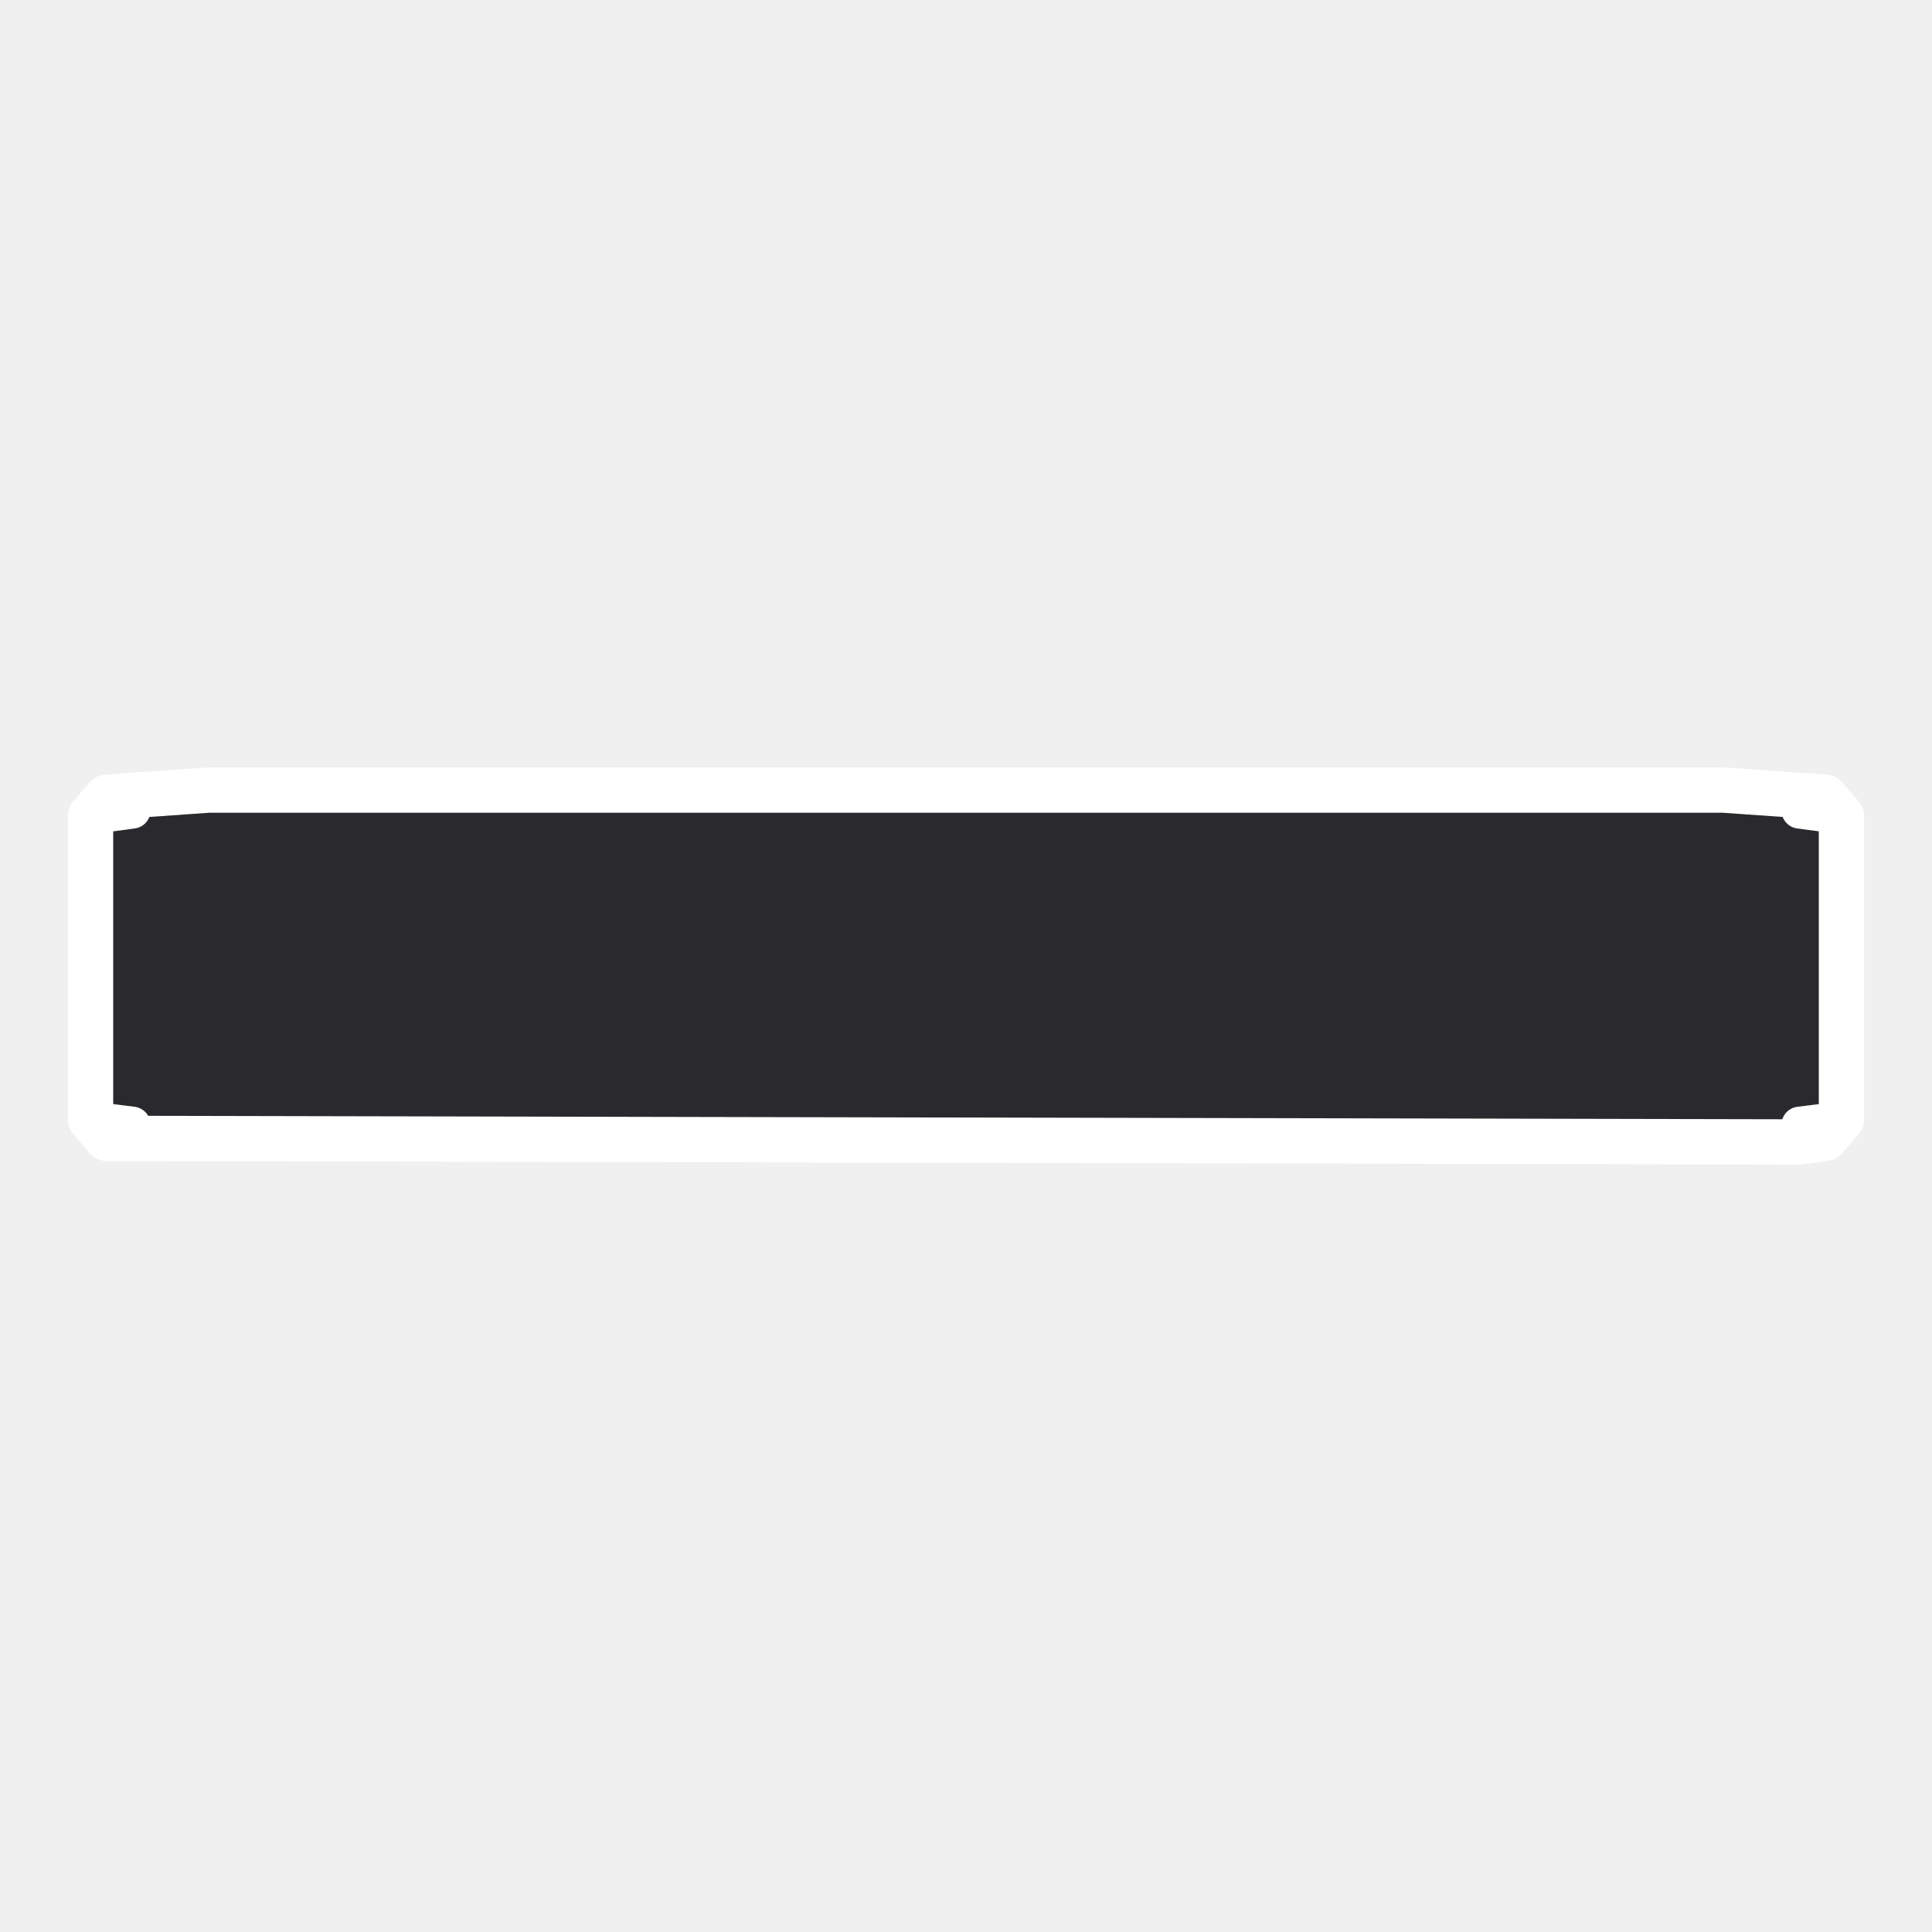
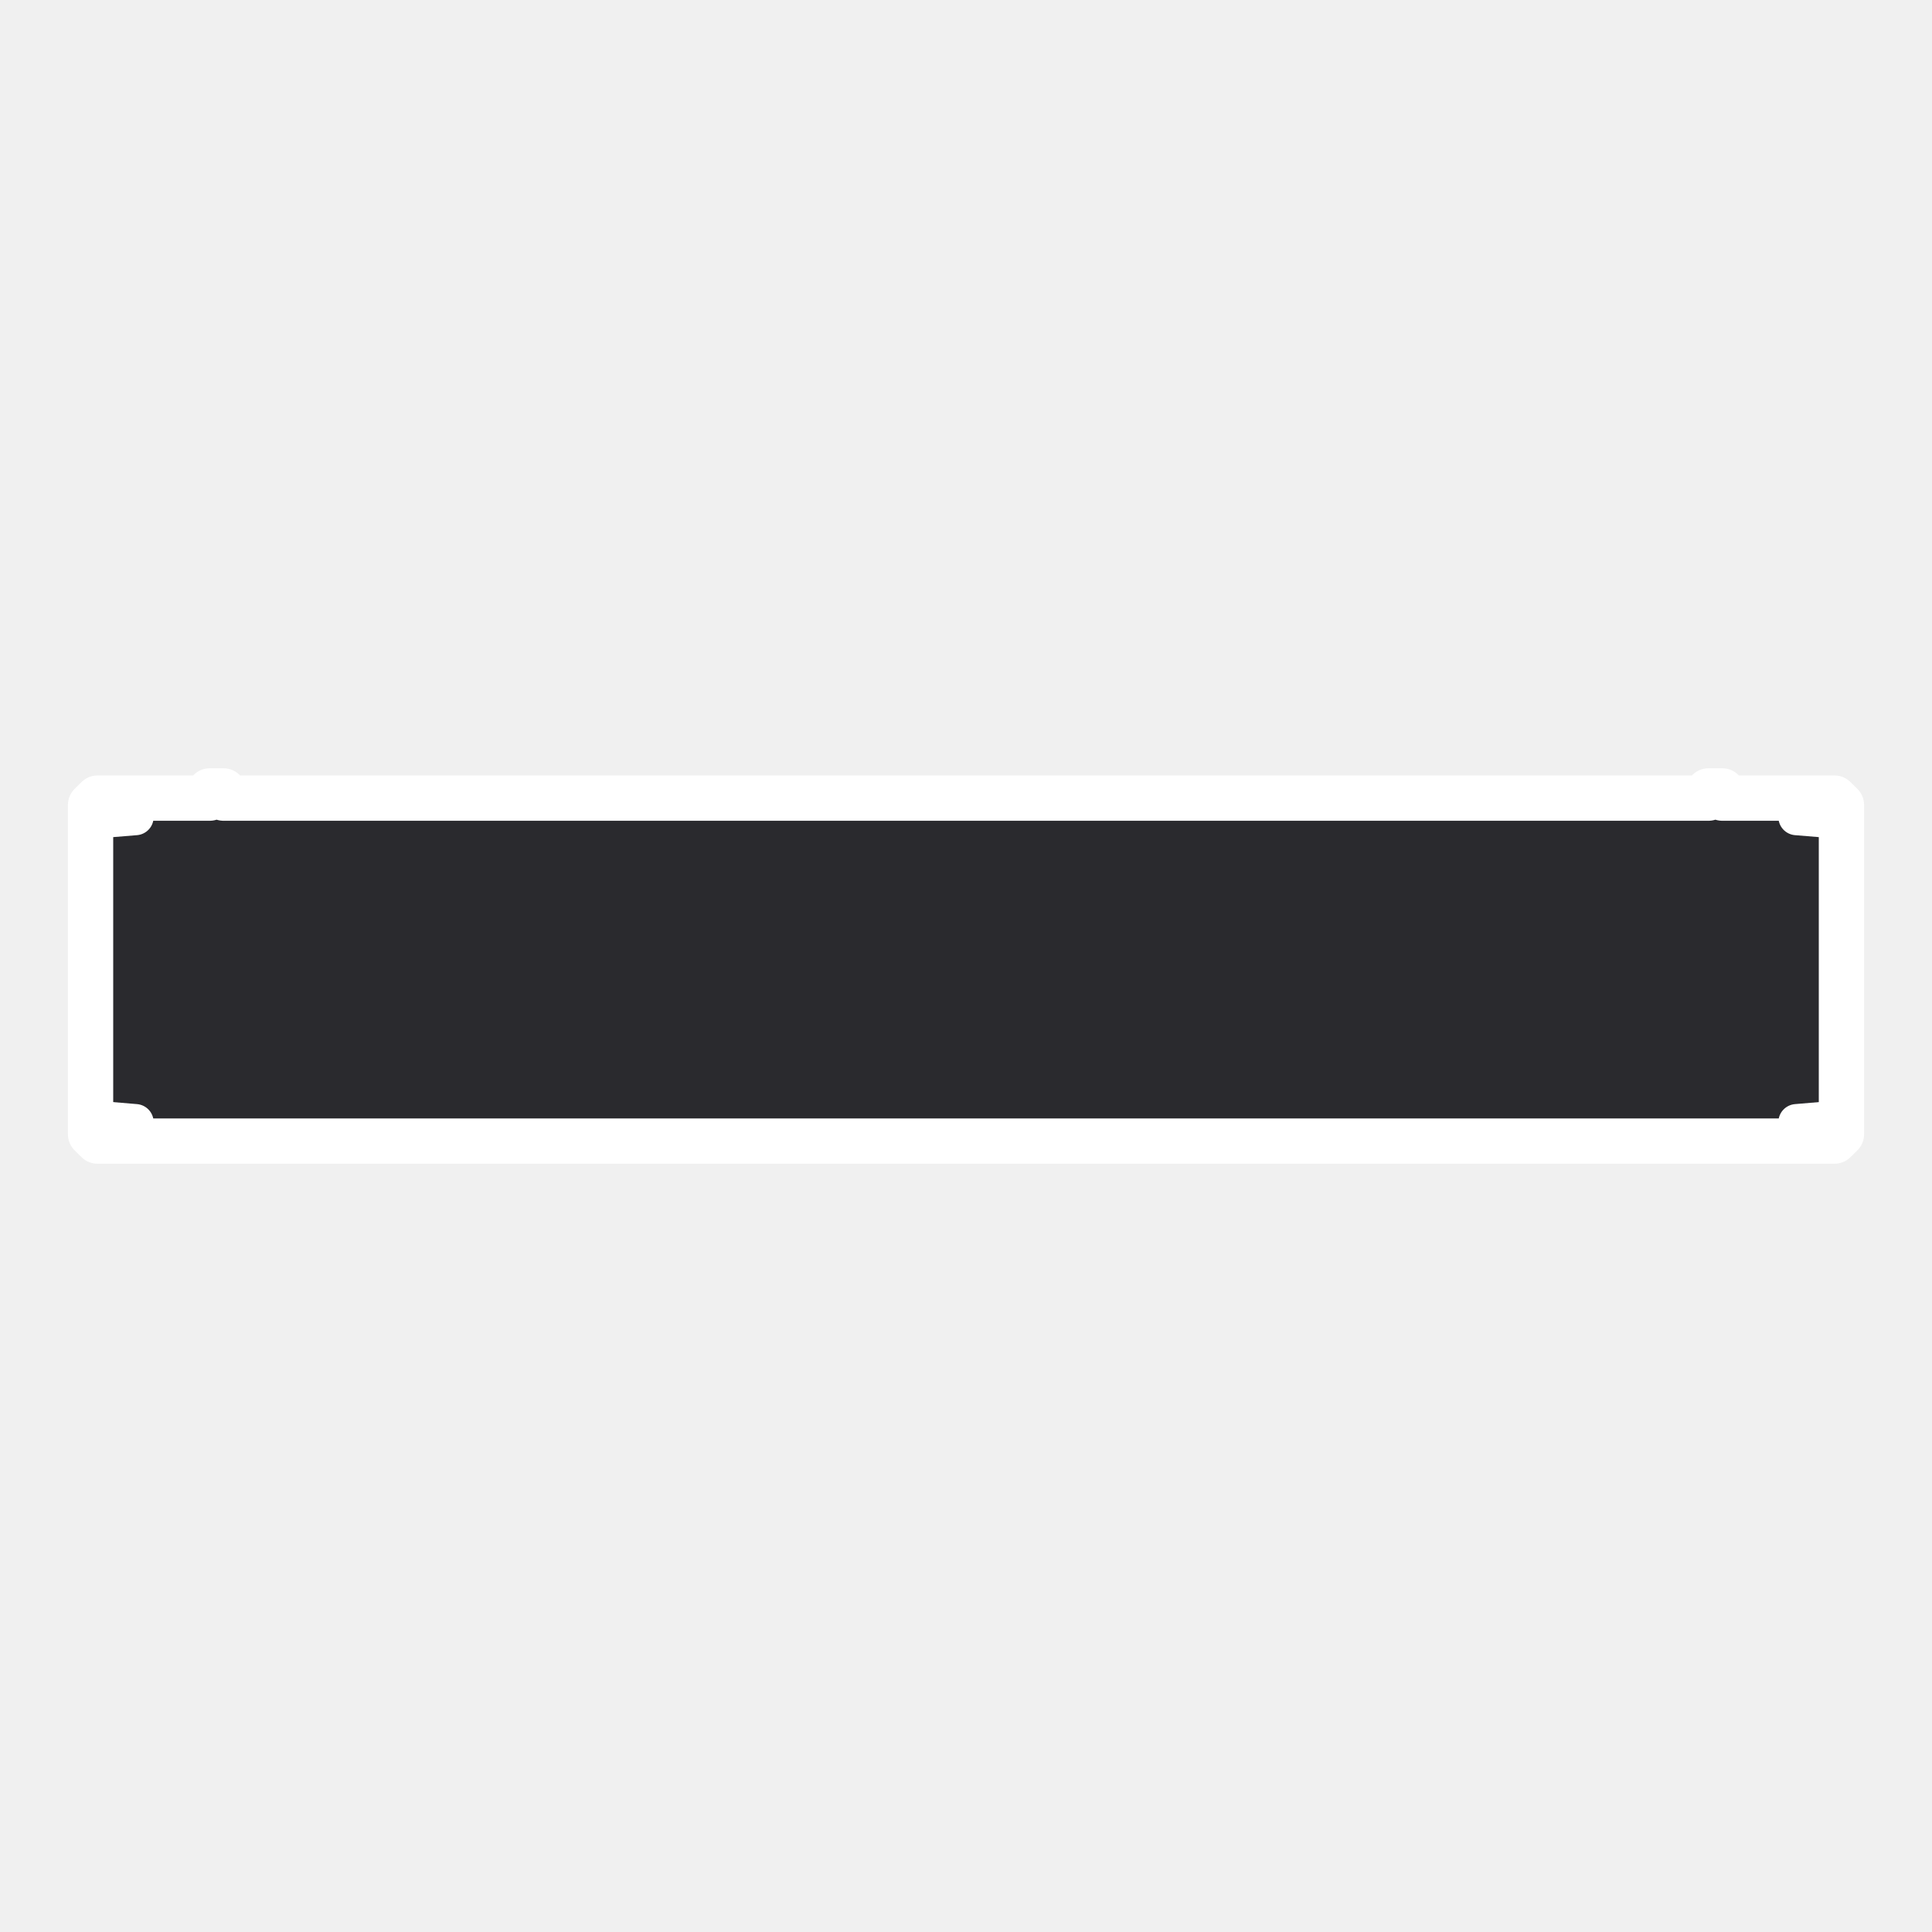
<svg xmlns="http://www.w3.org/2000/svg" viewBox="0 0 64 64" width="64" height="64">
  <g id="etc_symbol_base0">
    <g stroke="none">
-       <path d="M3.000 37.086 L3.000 27.033 L3.538 26.409 L6.926 26.172 L57.074 26.172 L60.462 26.409 L61.000 27.033 L61.000 37.086 L60.462 37.710 L59.614 37.828 L3.538 37.710 Z" fill="#2A2A2E" fill-rule="evenodd" />
+       <path d="M60.771 37.800 L3.229 37.800 L3.000 37.573 L3.000 26.666 L3.229 26.439 L6.947 26.439 L6.947 26.200 L7.404 26.200 L7.404 26.439 L56.596 26.439 L56.596 26.200 L57.053 26.200 L57.053 26.439 L60.771 26.439 L61.000 26.666 L61.000 37.573 Z" fill="#2A2A2E" fill-rule="evenodd" />
    </g>
  </g>
  <g id="etc_symbol_outline">
    <g fill="none" stroke="#FFFFFF" stroke-linejoin="round" stroke-linecap="round">
-       <path d="M3.000 27.033 L4.386 26.849 L4.386 26.290 L59.614 26.290 L59.614 26.849 L61.000 27.033 L61.000 37.086 L59.614 37.259 L59.614 37.828 L4.386 37.828 L4.386 37.259 L3.000 37.086 Z" stroke-width="1.2" />
-       <path d="M3.000 37.086 L3.000 27.033 L3.538 26.409 L6.926 26.172 L57.074 26.172 L60.462 26.409 L61.000 27.033 L61.000 37.086 L60.462 37.710 L59.614 37.828 L3.538 37.710 Z" stroke-width="1.5" />
+       <path d="M3.116 27.180 L4.489 27.068 L4.489 26.450 L59.511 26.450 L59.511 27.068 L60.884 27.180 L60.884 37.058 L59.511 37.173 L59.511 37.788 L4.489 37.788 L4.489 37.173 L3.116 37.058 Z" stroke-width="1.2" />
+       <path d="M60.771 37.800 L3.229 37.800 L3.000 37.573 L3.000 26.666 L3.229 26.439 L6.947 26.439 L6.947 26.200 L7.404 26.200 L7.404 26.439 L56.596 26.439 L56.596 26.200 L57.053 26.200 L57.053 26.439 L60.771 26.439 L61.000 26.666 L61.000 37.573 Z" stroke-width="1.5" />
    </g>
  </g>
</svg>
